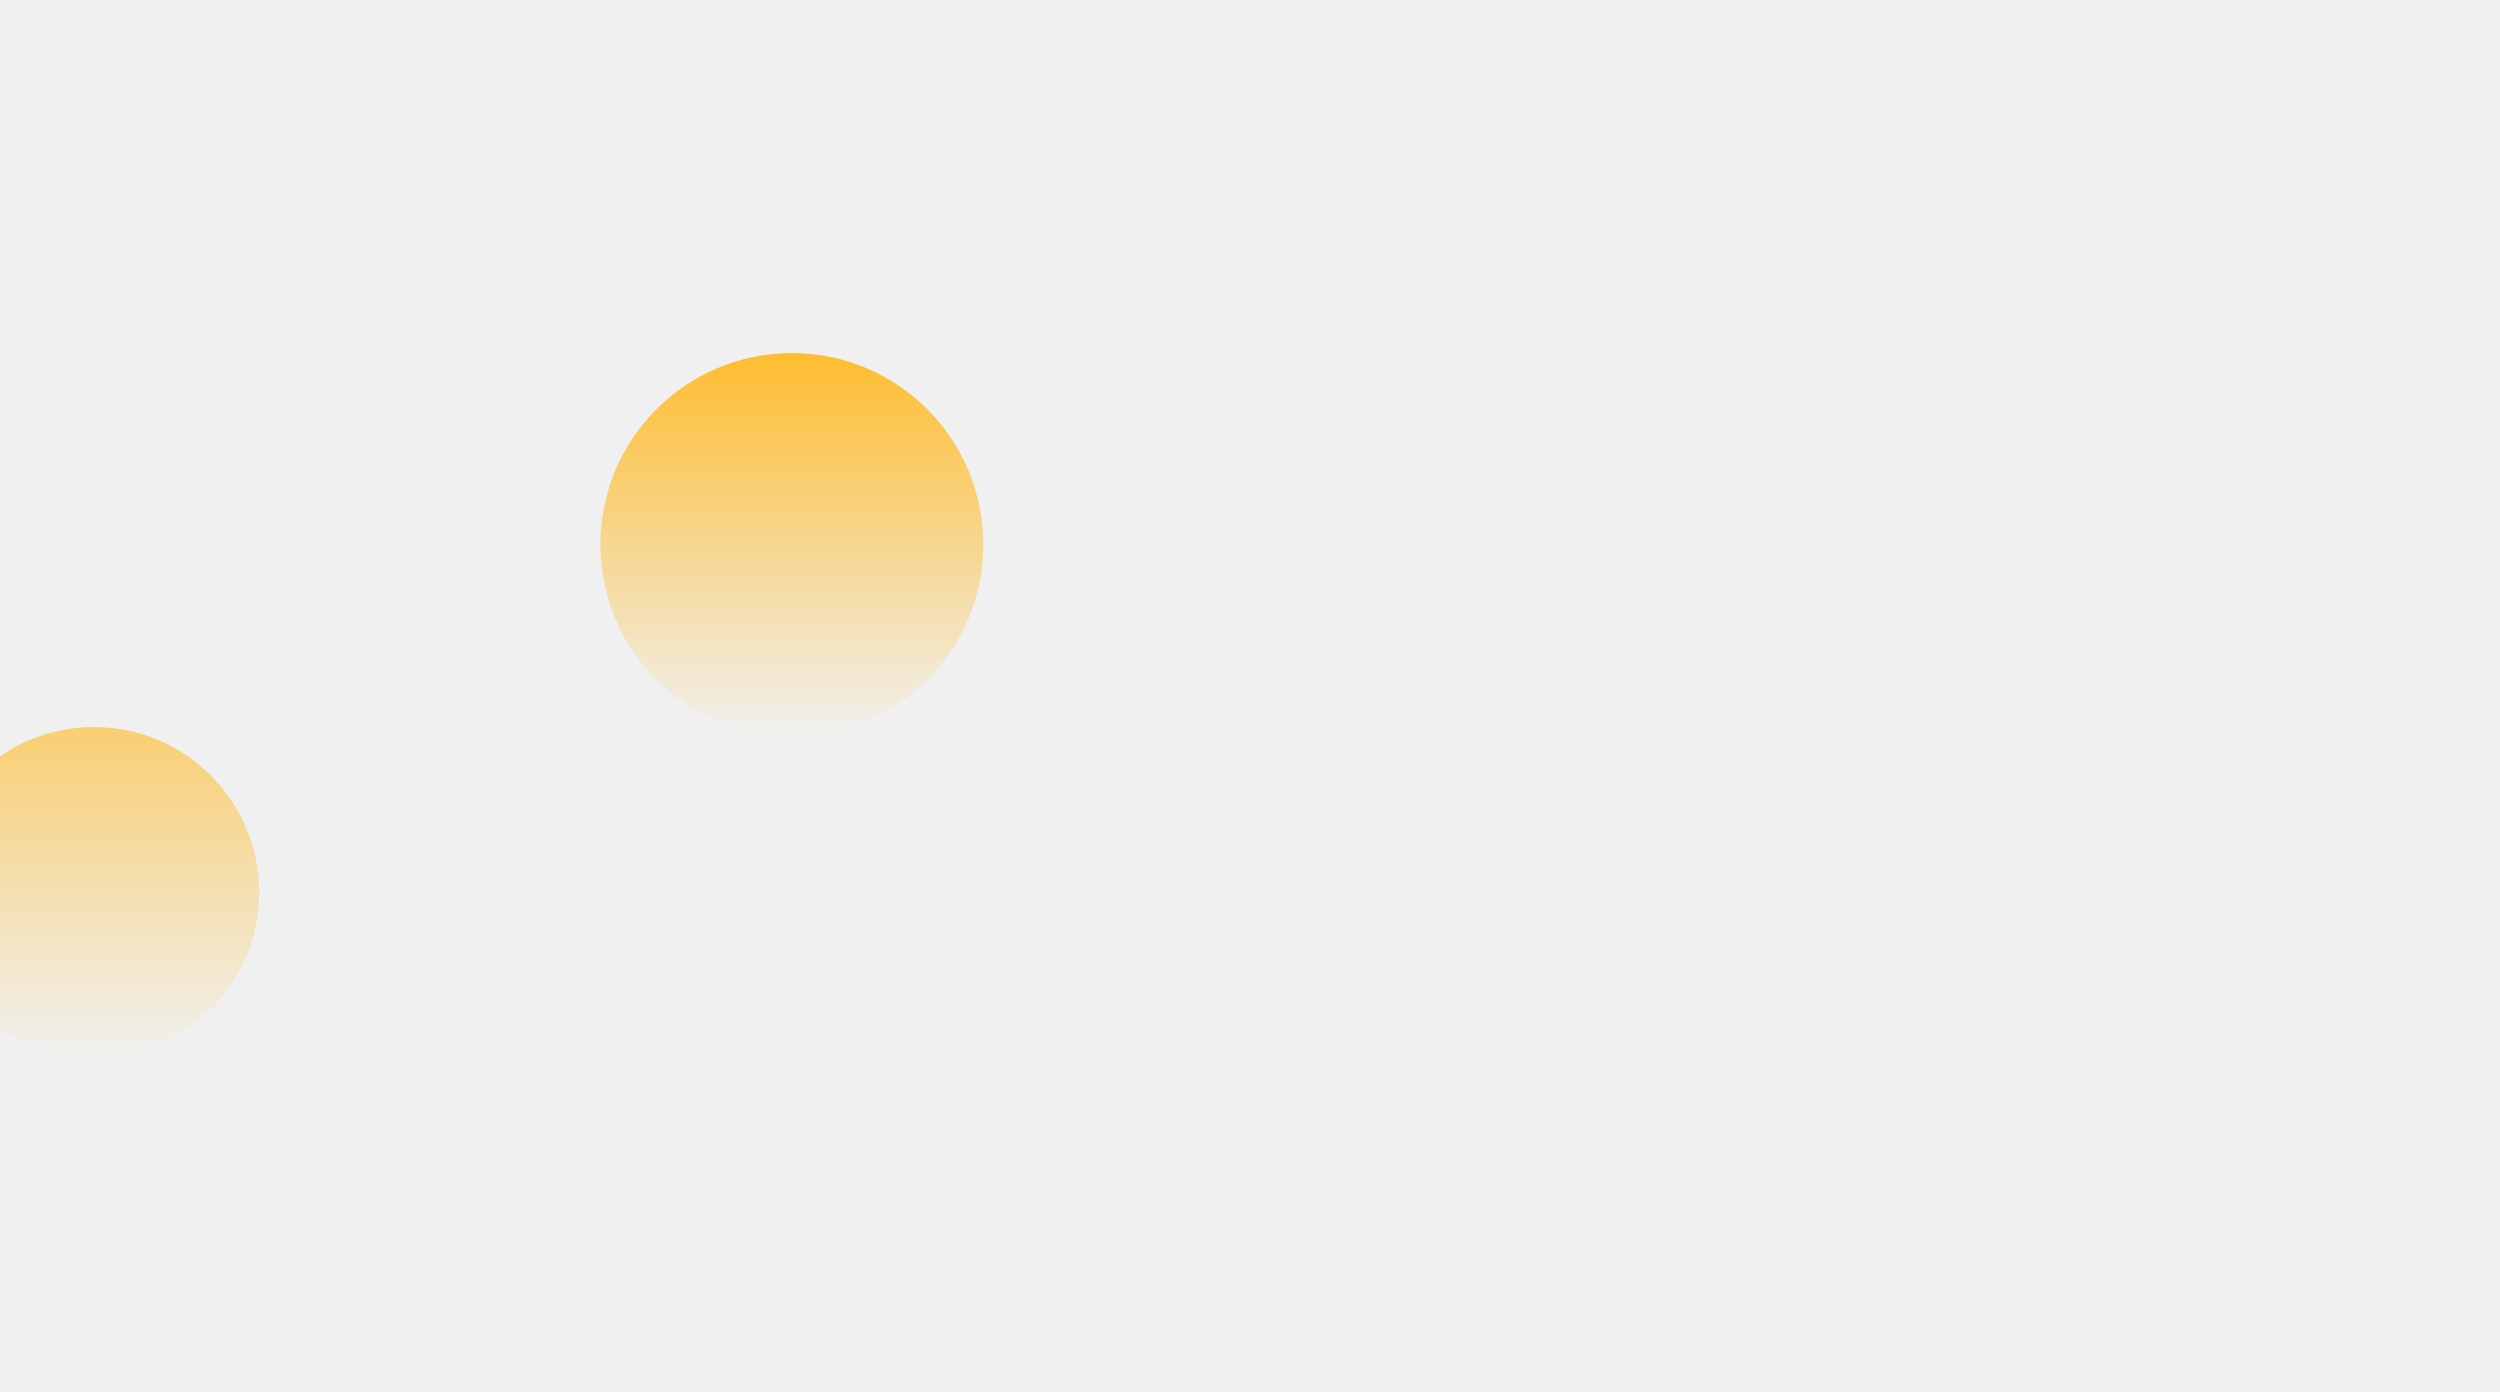
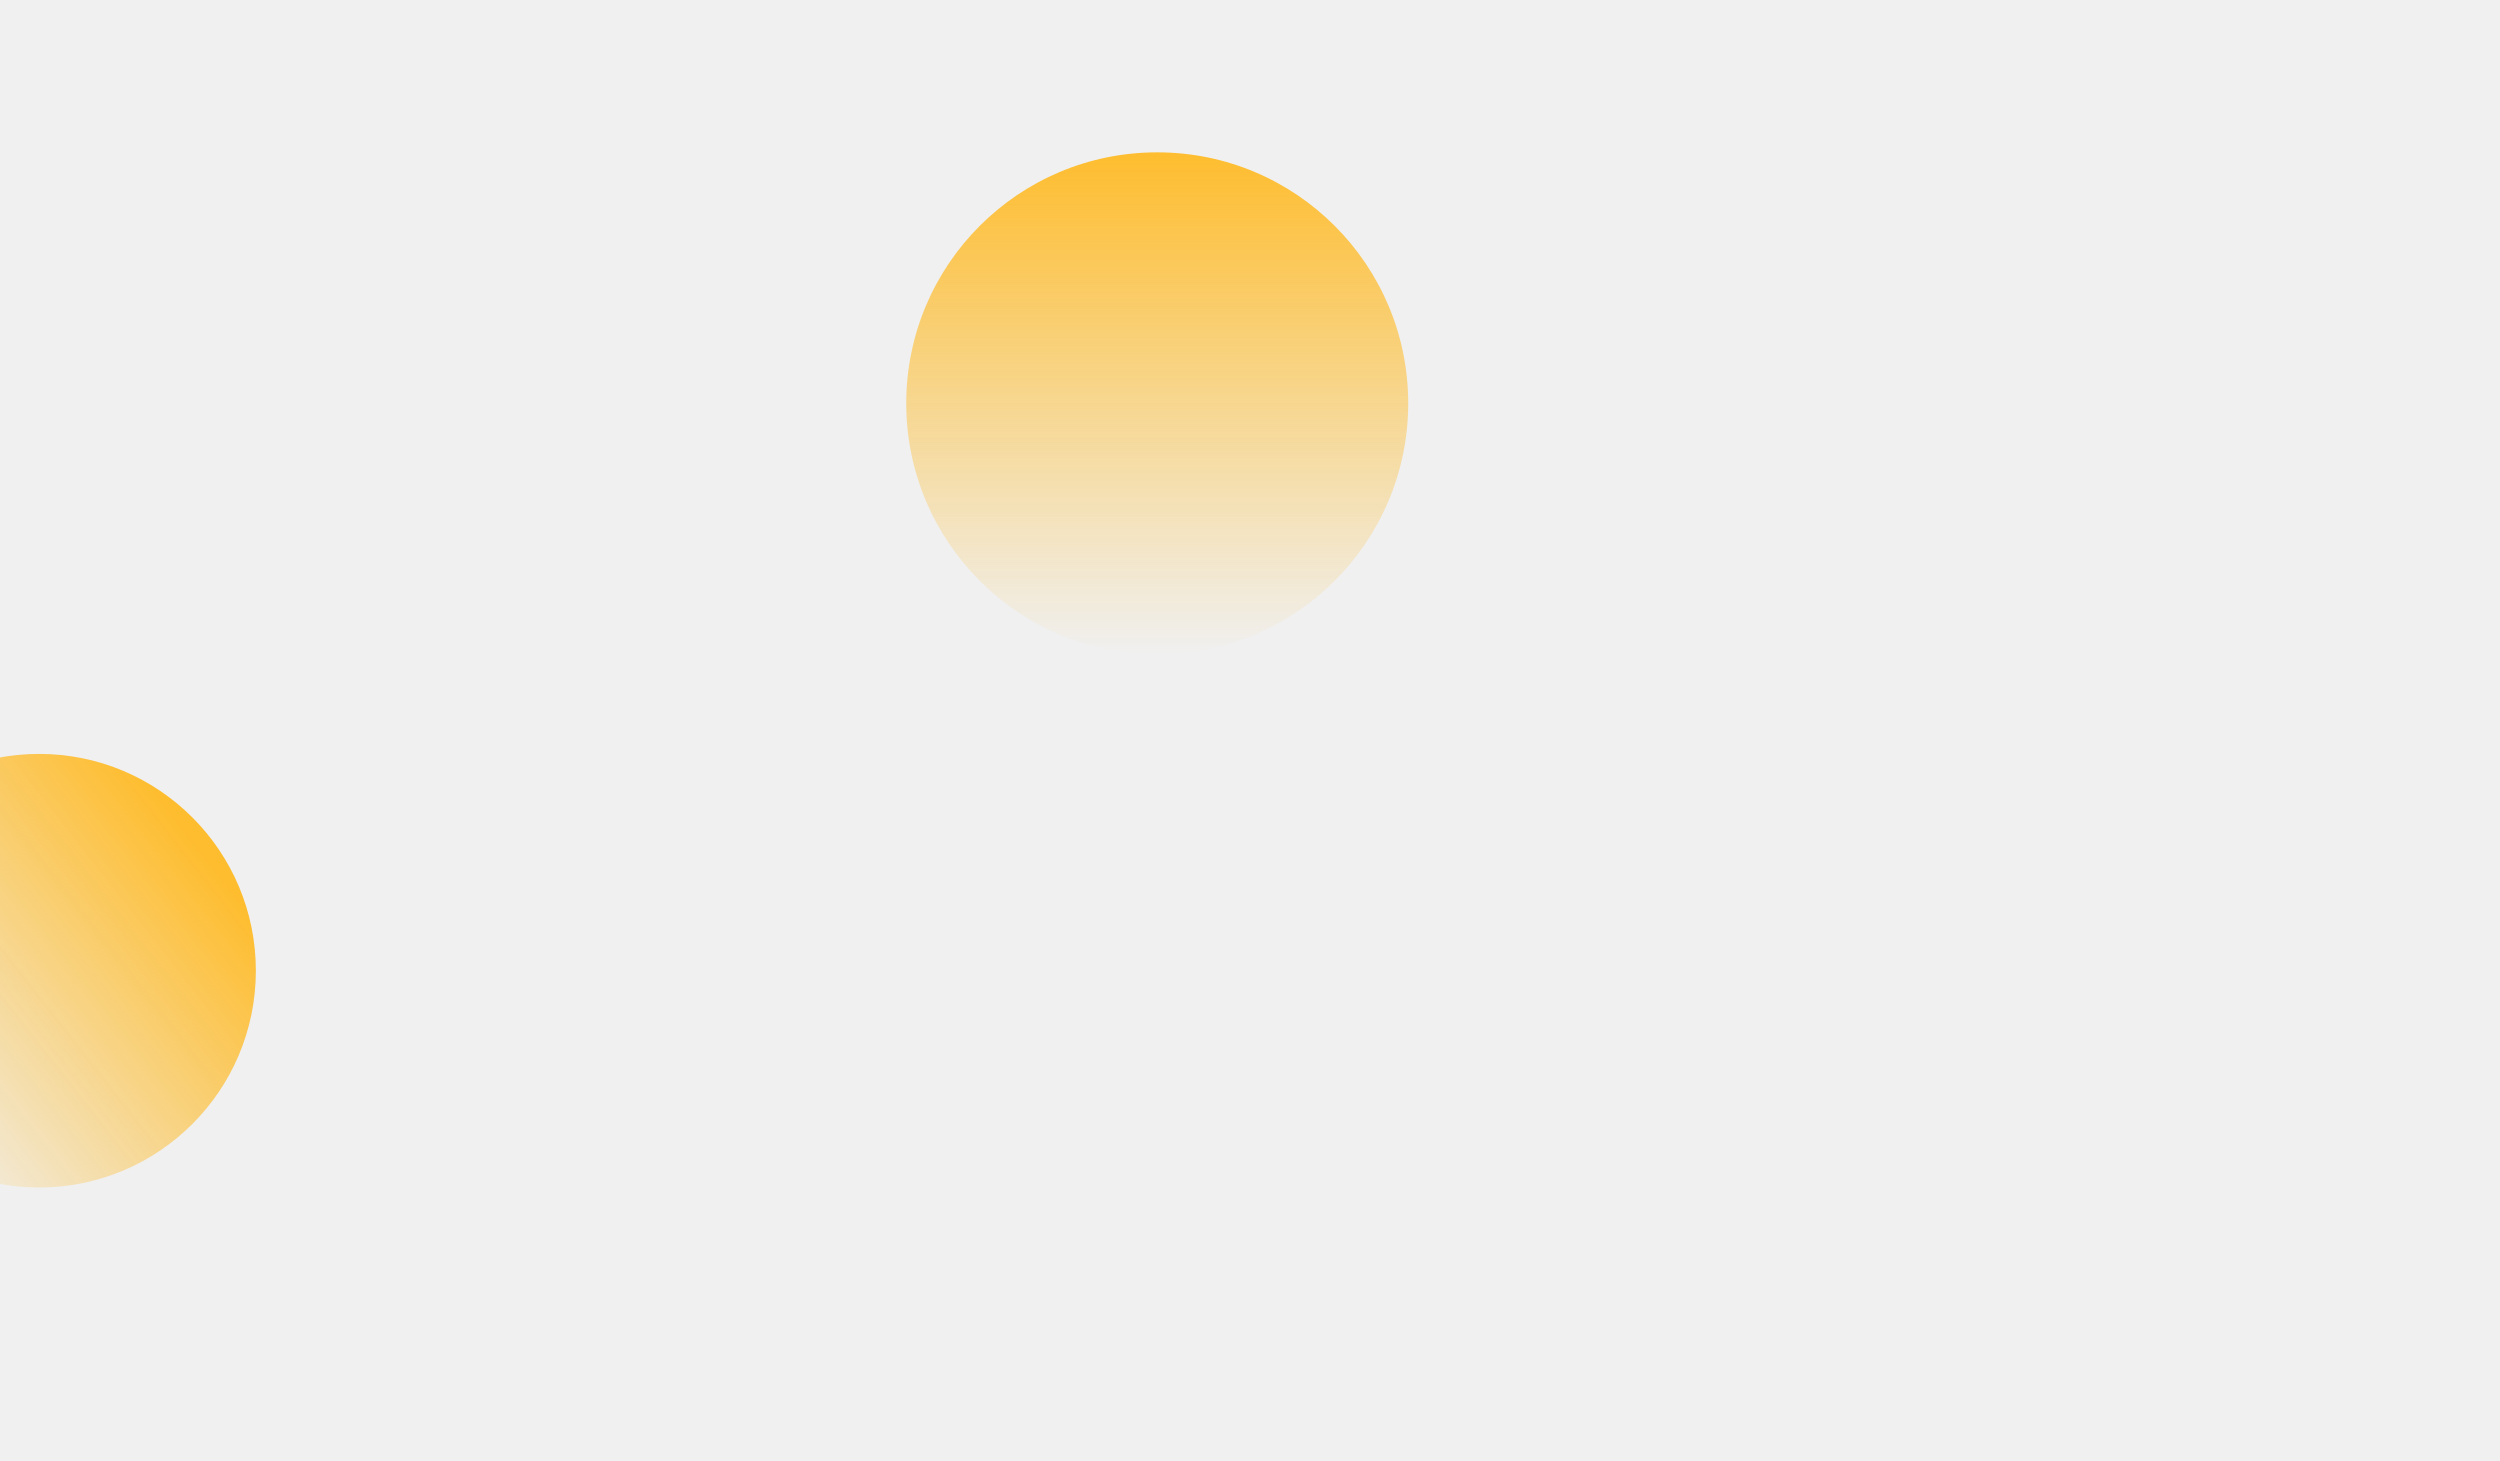
- <svg xmlns="http://www.w3.org/2000/svg" width="1678" height="934" viewBox="0 0 1678 934" fill="none">
-   <circle cx="531.5" cy="365.5" r="128.5" fill="url(#paint0_linear_48_172)" />
-   <circle cx="63" cy="599" r="111" fill="url(#paint1_linear_48_172)" />
+ <svg xmlns="http://www.w3.org/2000/svg" width="1280" height="748" viewBox="0 0 1280 748" fill="none">
+   <g clip-path="url(#clip0_78_270)">
+     <circle cx="20" cy="497" r="111" fill="url(#paint0_linear_78_270)" />
+     <circle cx="592.5" cy="206.5" r="128.5" fill="url(#paint1_linear_78_270)" />
+   </g>
  <defs>
-     <linearGradient id="paint0_linear_48_172" x1="531.5" y1="237" x2="531.5" y2="494" gradientUnits="userSpaceOnUse">
+     <linearGradient id="paint0_linear_78_270" x1="103.5" y1="435.5" x2="-72" y2="573" gradientUnits="userSpaceOnUse">
      <stop stop-color="#FEBD2F" />
      <stop offset="1" stop-color="#FEBD2F" stop-opacity="0" />
    </linearGradient>
-     <linearGradient id="paint1_linear_48_172" x1="63" y1="370" x2="63" y2="710" gradientUnits="userSpaceOnUse">
+     <linearGradient id="paint1_linear_78_270" x1="592.5" y1="78" x2="592.5" y2="335" gradientUnits="userSpaceOnUse">
      <stop stop-color="#FEBD2F" />
      <stop offset="1" stop-color="#FEBD2F" stop-opacity="0" />
    </linearGradient>
+     <clipPath id="clip0_78_270">
+       <rect width="1280" height="748" fill="white" />
+     </clipPath>
  </defs>
</svg>
